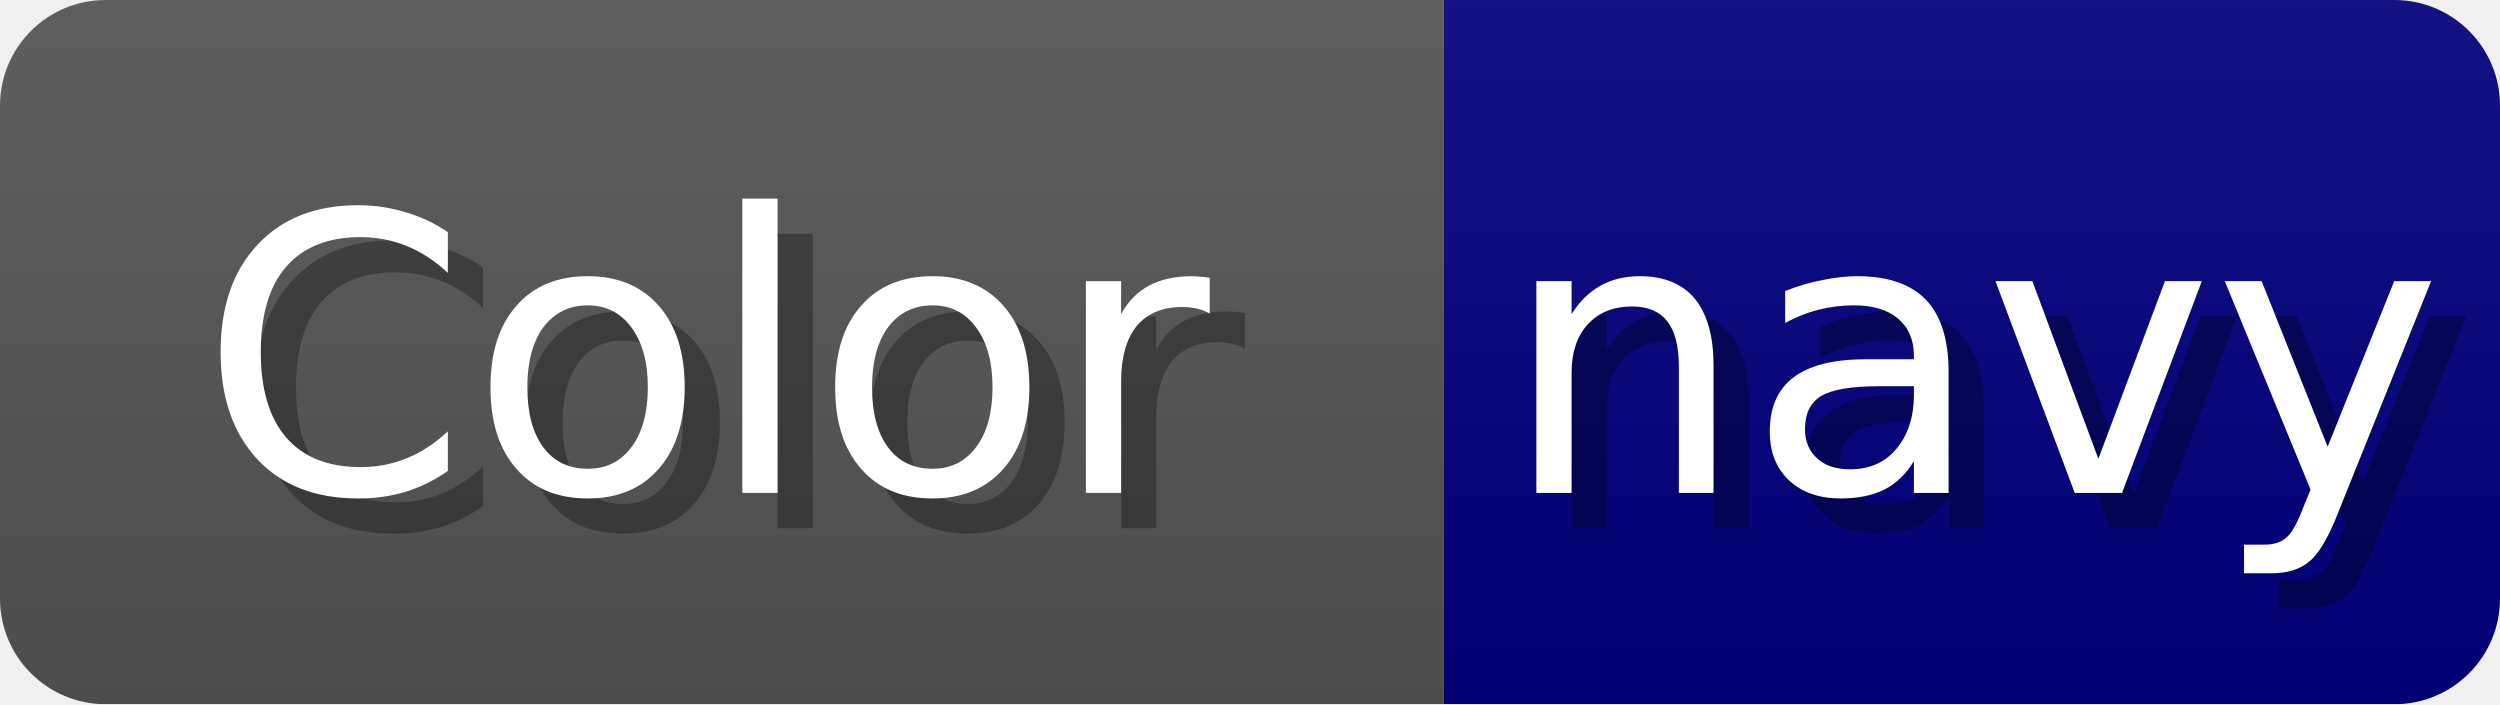
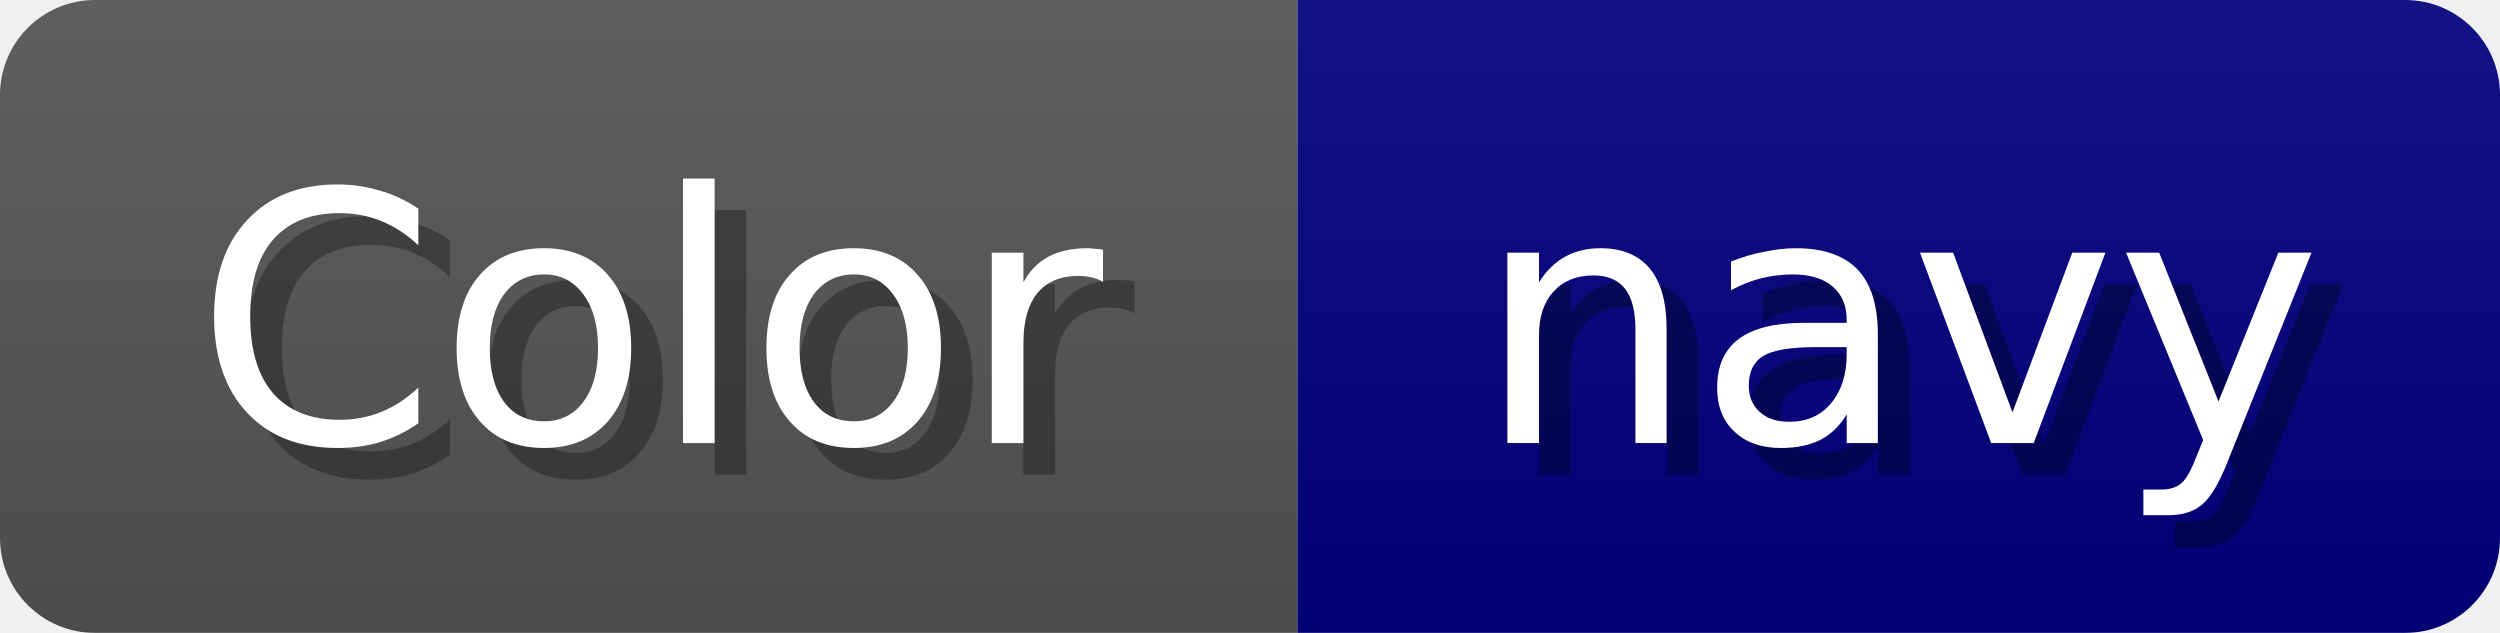
- <svg xmlns="http://www.w3.org/2000/svg" width="71" height="20">
+ <svg xmlns="http://www.w3.org/2000/svg" width="79" height="20">
  <linearGradient id="b" x2="0" y2="100%">
    <stop offset="0" stop-color="#bbb" stop-opacity=".1" />
    <stop offset="1" stop-opacity=".1" />
  </linearGradient>
  <mask id="anybadge_12">
-     <rect width="71" height="20" rx="3" fill="#fff" />
+     <rect width="79" height="20" rx="3" fill="#fff" />
  </mask>
  <g mask="url(#anybadge_12)">
    <path fill="#555" d="M0 0h41v20H0z" />
-     <path fill="#000080" d="M41 0h30v20H41z" />
-     <path fill="url(#b)" d="M0 0h71v20H0z" />
+     <path fill="#000080" d="M41 0h38v20H41z" />
+     <path fill="url(#b)" d="M0 0h79v20H0z" />
  </g>
  <g fill="#fff" text-anchor="middle" font-family="DejaVu Sans,Verdana,Geneva,sans-serif" font-size="11">
-     <text x="21" y="15" fill="#010101" fill-opacity=".3">Color</text>
-     <text x="20" y="14">Color</text>
+     <text x="21.5" y="15" fill="#010101" fill-opacity=".3">Color</text>
+     <text x="20.5" y="14">Color</text>
  </g>
  <g fill="#fff" text-anchor="middle" font-family="DejaVu Sans,Verdana,Geneva,sans-serif" font-size="11">
-     <text x="57" y="15" fill="#010101" fill-opacity=".3">navy</text>
-     <text x="56" y="14">navy</text>
+     <text x="61.0" y="15" fill="#010101" fill-opacity=".3">navy</text>
+     <text x="60.0" y="14">navy</text>
  </g>
</svg>
